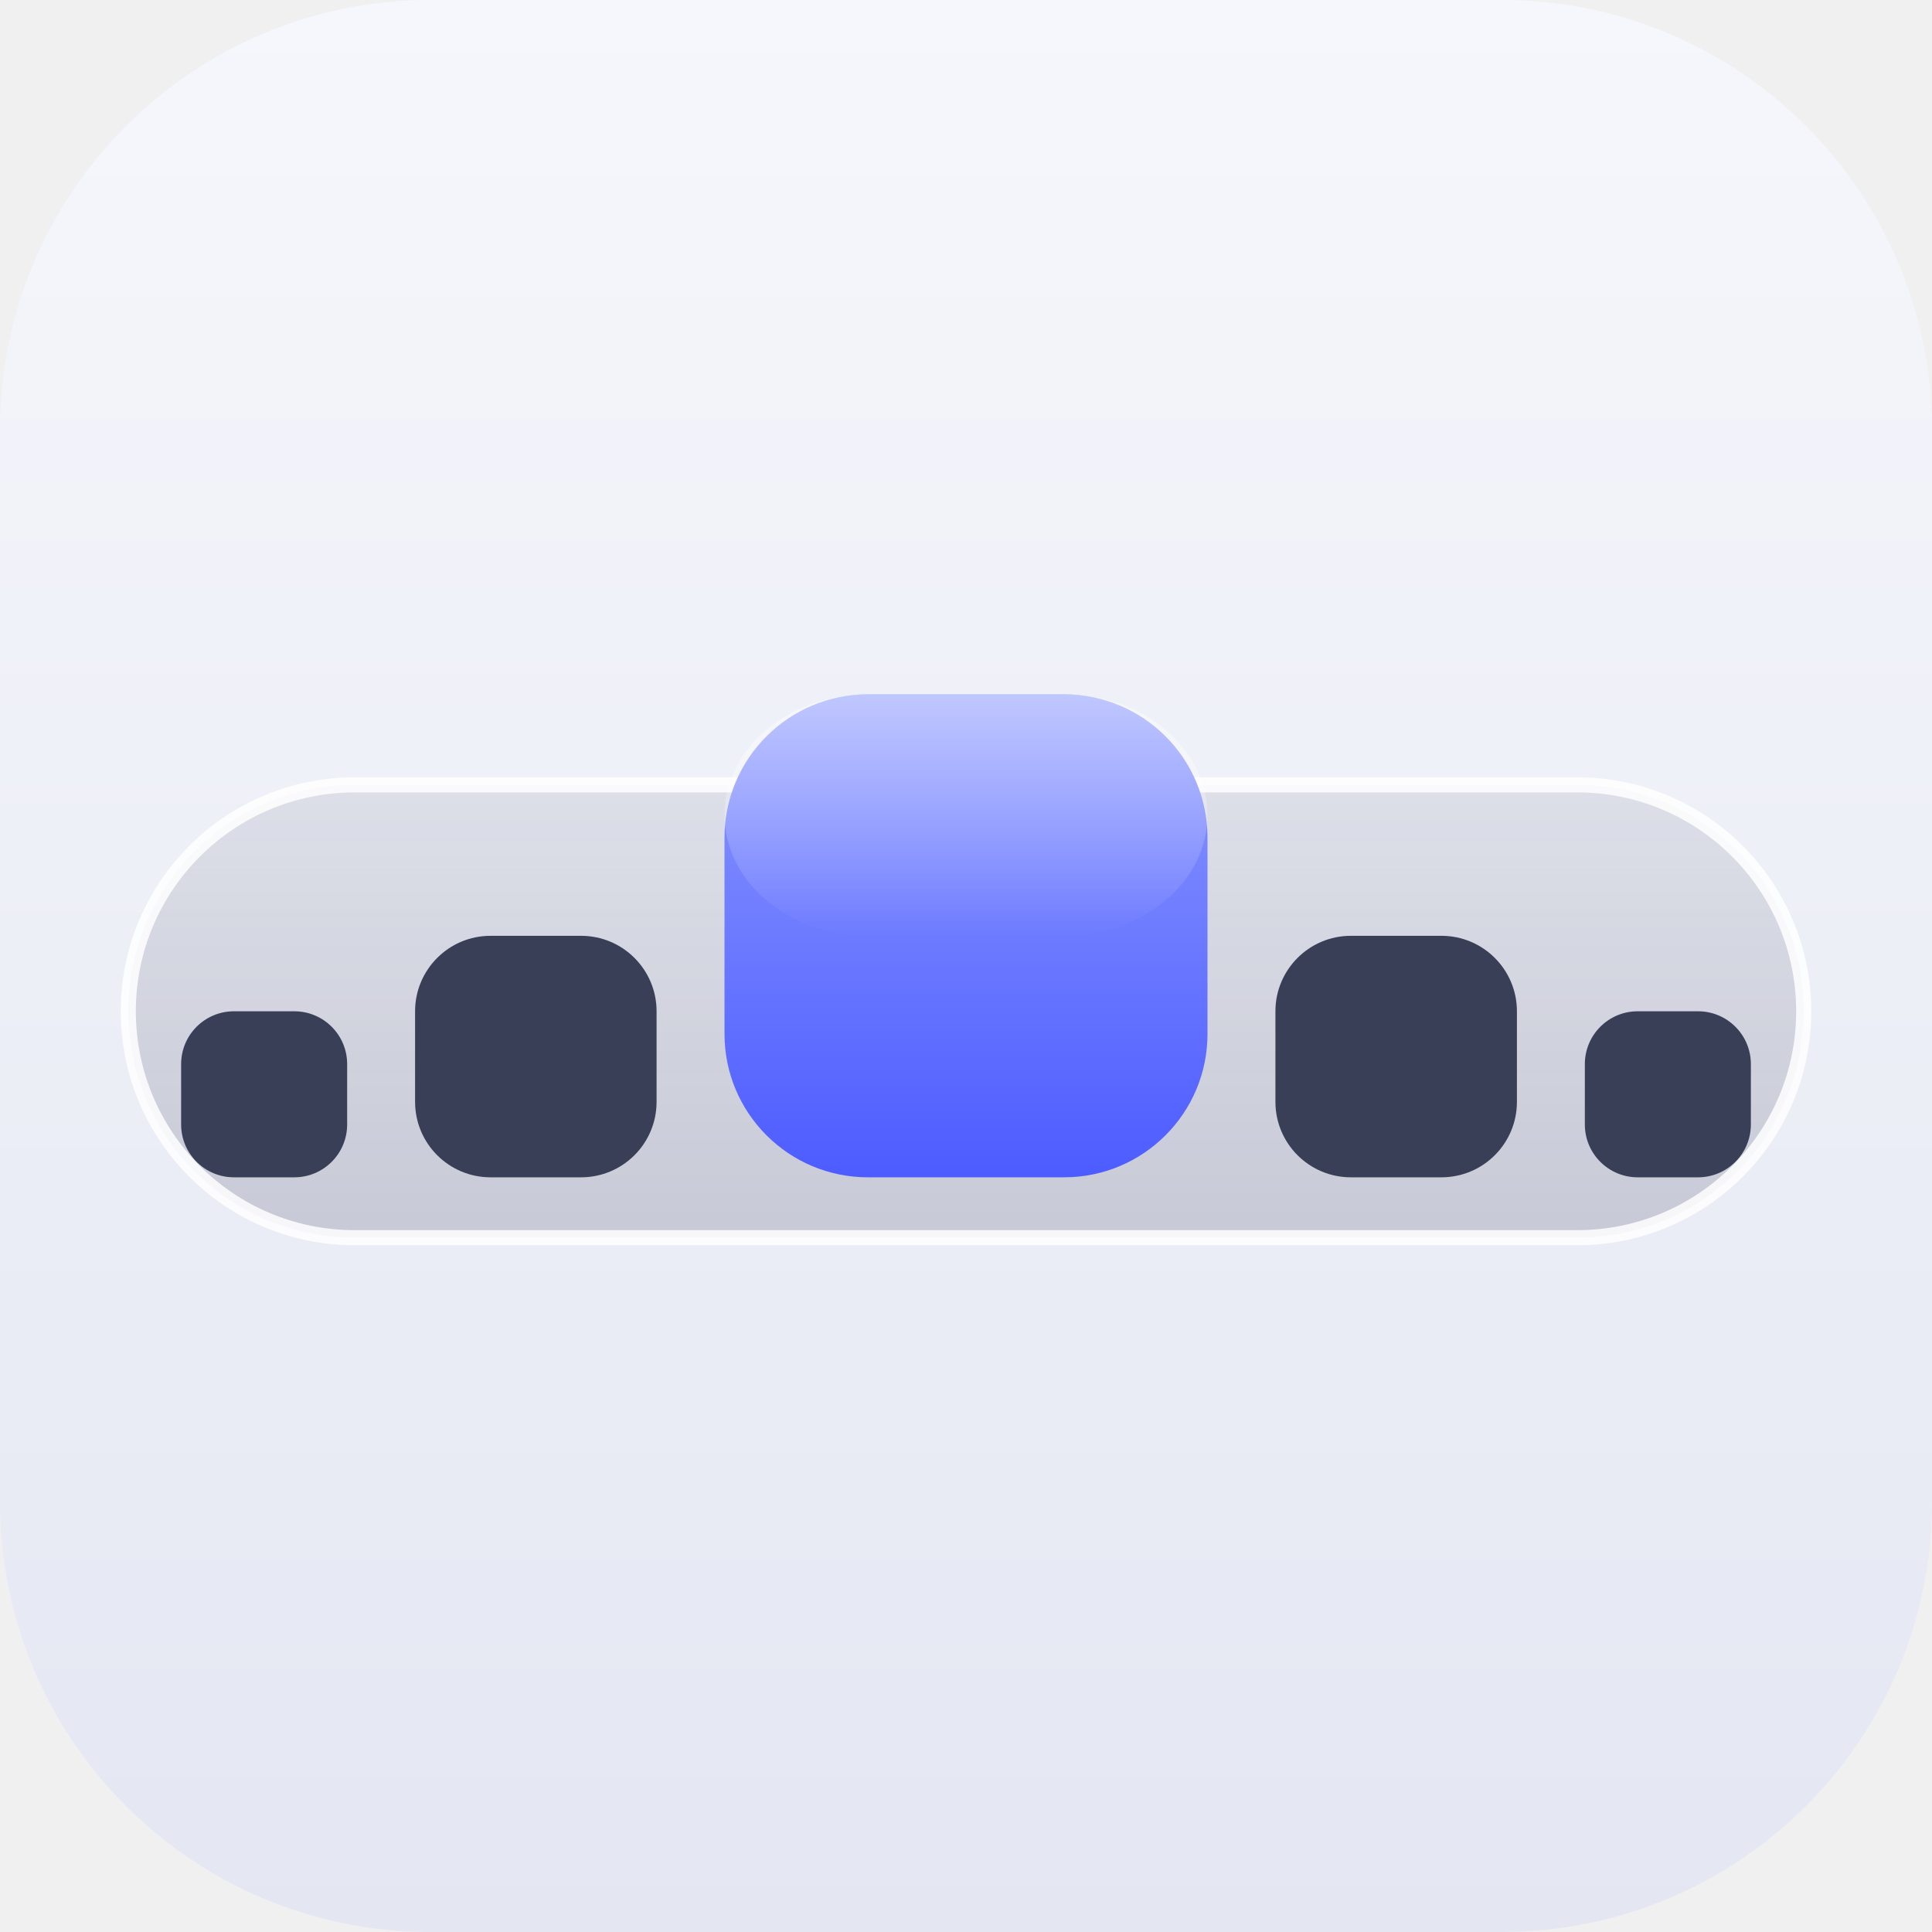
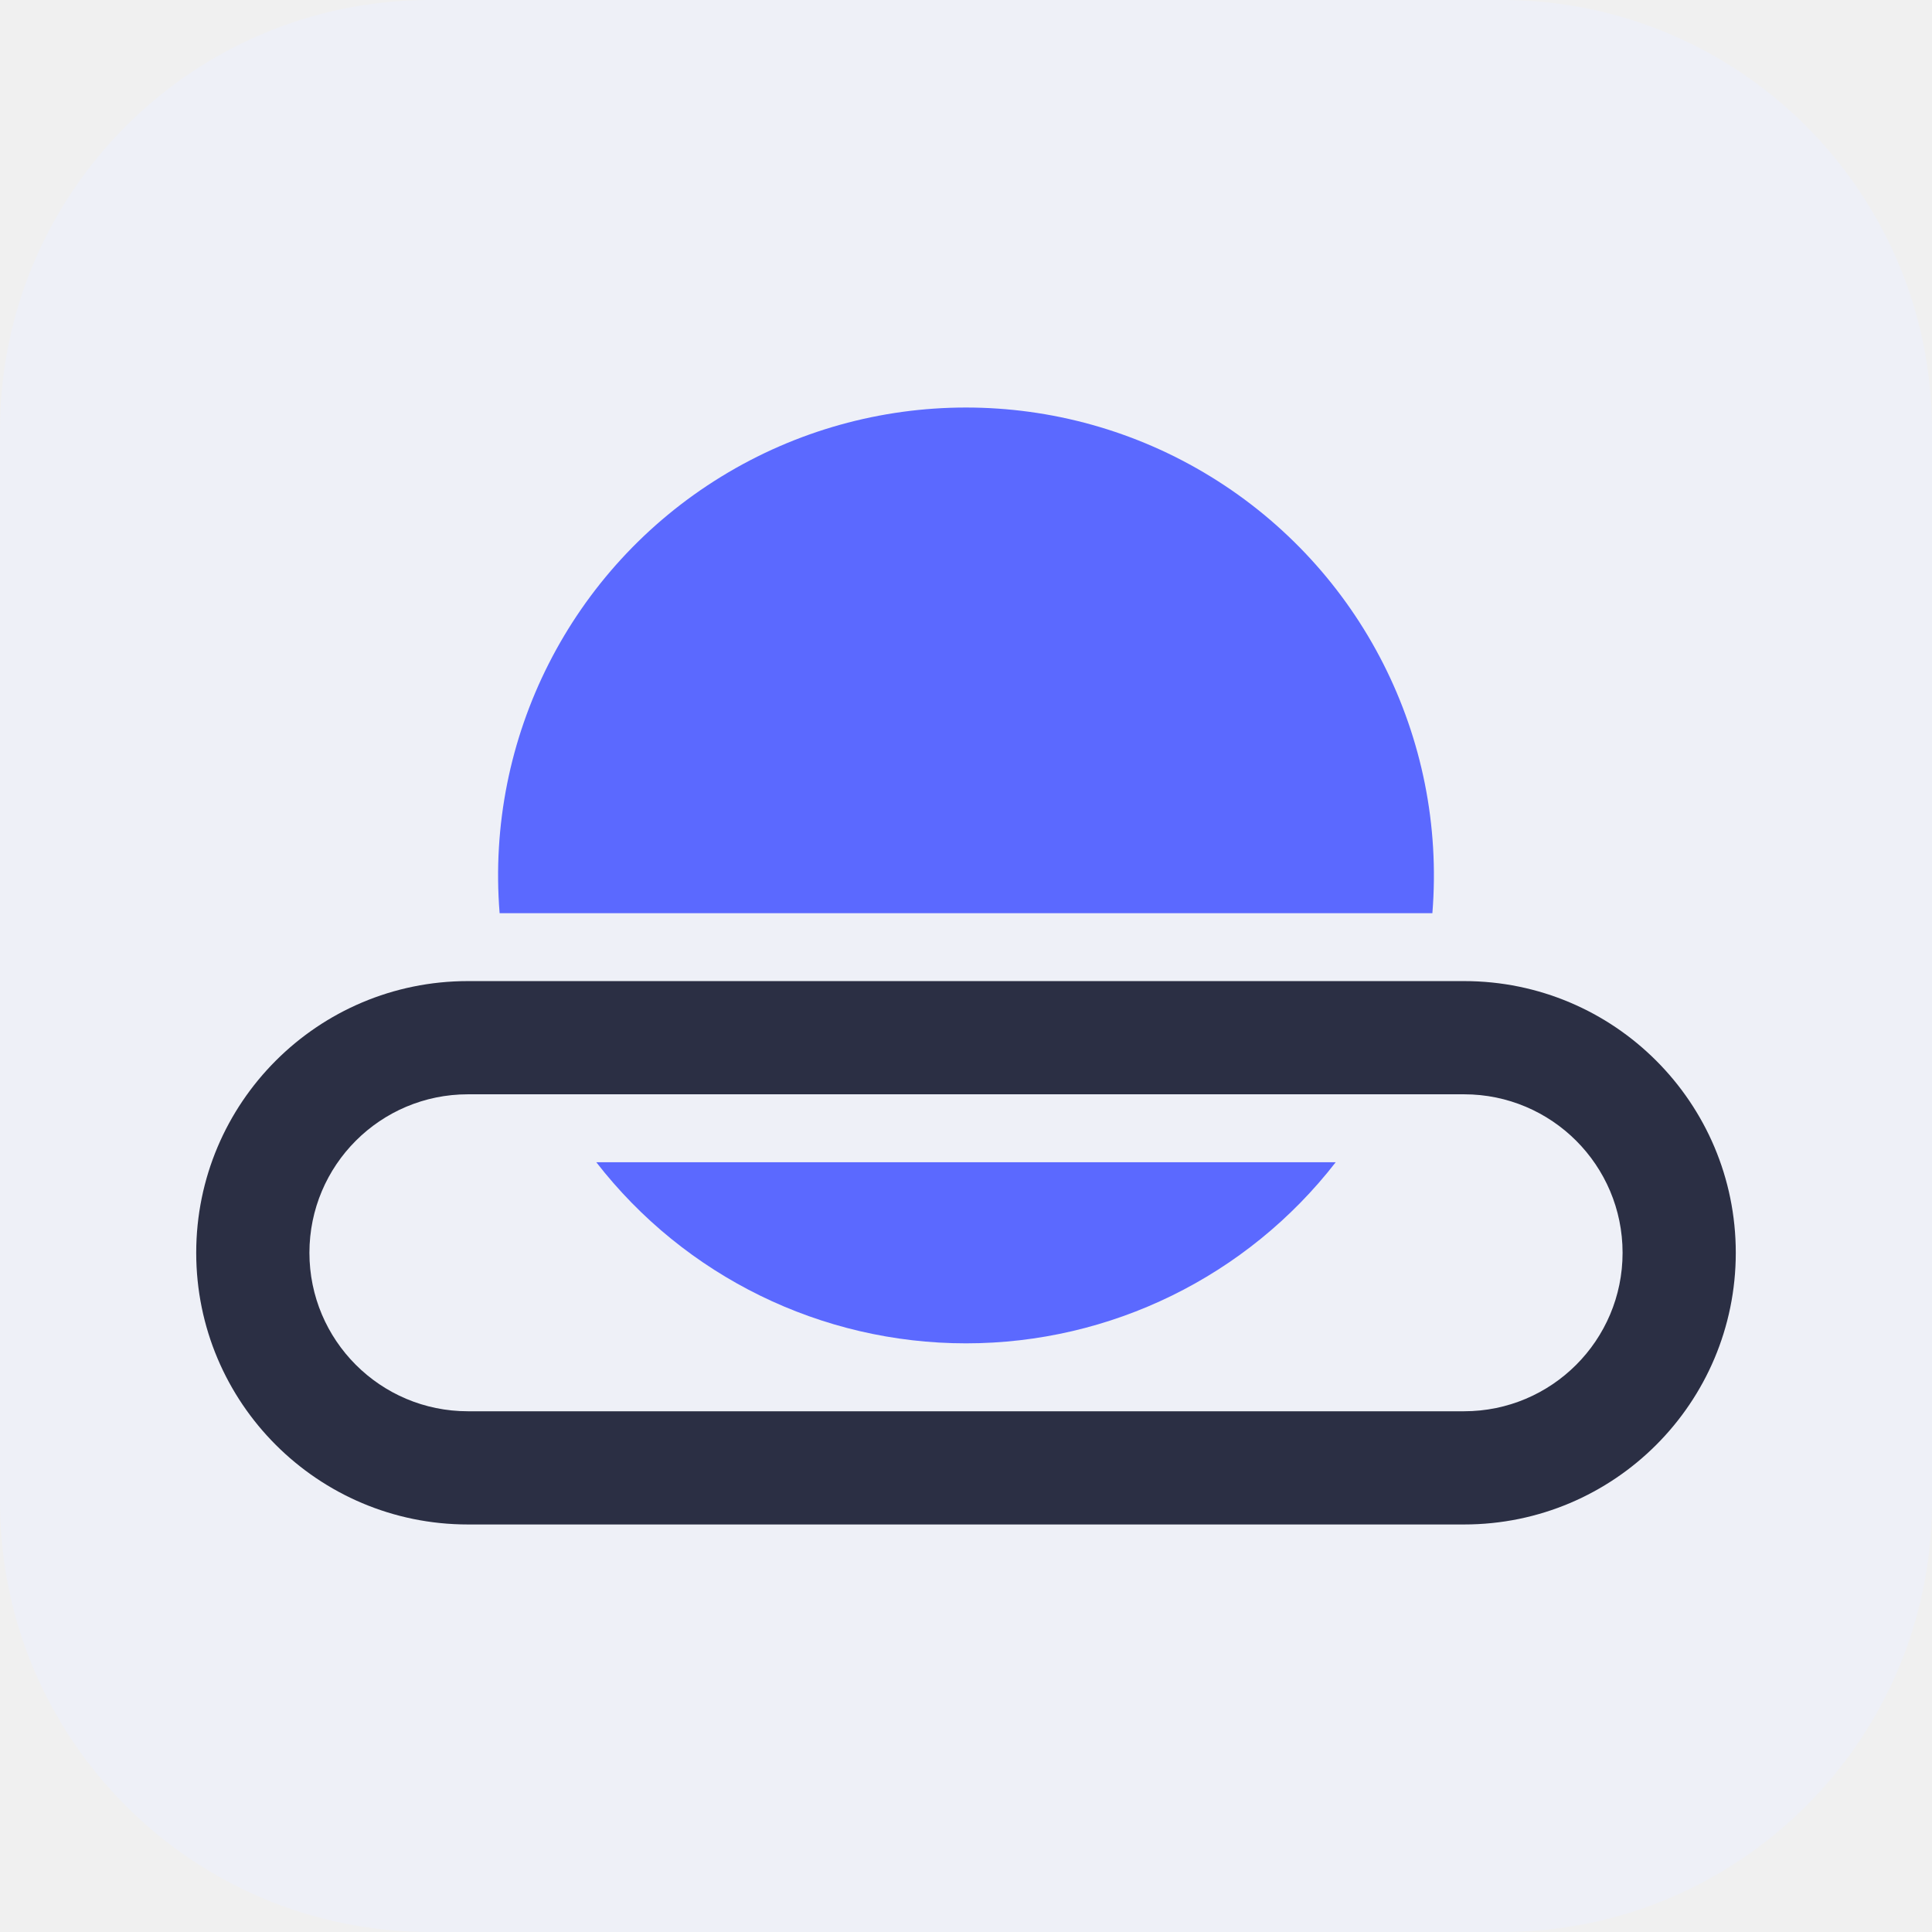
<svg xmlns="http://www.w3.org/2000/svg" viewBox="0 0 256 256">
-   <defs>
-     <linearGradient id="g" x1="0" y1="0" x2="0" y2="1">
-       <stop offset="0" stop-color="#f6f7fc" />
-       <stop offset="1" stop-color="#e4e7f2" />
-     </linearGradient>
-     <linearGradient id="t" x1="0" y1="0" x2="0" y2="1">
-       <stop offset="0" stop-color="#3a3f58" stop-opacity="0.10" />
-       <stop offset="1" stop-color="#3a3f58" stop-opacity="0.20" />
-     </linearGradient>
-     <linearGradient id="hot" x1="0" y1="0" x2="0" y2="1">
-       <stop offset="0" stop-color="#8c99ff" />
-       <stop offset="1" stop-color="#4d5cff" />
-     </linearGradient>
-     <linearGradient id="hl" x1="0" y1="0" x2="0" y2="1">
-       <stop offset="0" stop-color="#fff" stop-opacity=".45" />
-       <stop offset="1" stop-color="#fff" stop-opacity="0" />
-     </linearGradient>
-   </defs>
-   <rect width="256" height="256" rx="57" fill="url(#g)" />
-   <rect x="17" y="104" width="222" height="60" rx="30" fill="url(#t)" stroke="#ffffff" stroke-opacity="0.85" stroke-width="2" />
-   <rect x="96" y="92" width="64" height="64" rx="19" fill="url(#hot)" />
-   <rect x="55" y="124" width="32" height="32" rx="10" fill="#3a3f58" />
-   <rect x="169" y="124" width="32" height="32" rx="10" fill="#3a3f58" />
-   <rect x="24" y="134" width="22" height="22" rx="7" fill="#3a3f58" />
-   <rect x="210" y="134" width="22" height="22" rx="7" fill="#3a3f58" />
-   <rect x="96" y="92" width="64" height="32" rx="19" fill="url(#hl)" />
+   <rect width="256" height="256" rx="57" fill="#eef0f7" />
+   <path d="M66.202,121 A62,62 0 1 1 189.798,121 Z" fill="#5b69ff" />
+   <path d="M79.01,154 A62,62 0 0 0 176.99,154 Z" fill="#5b69ff" />
+   <path d="M62,130 L194,130 A36,36 0 0 1 194,202 L62,202 A36,36 0 0 1 62,130 Z M62,145 A21,21 0 0 0 62,187 L194,187 A21,21 0 0 0 194,145 Z" fill="#2b2f44" />
</svg>
